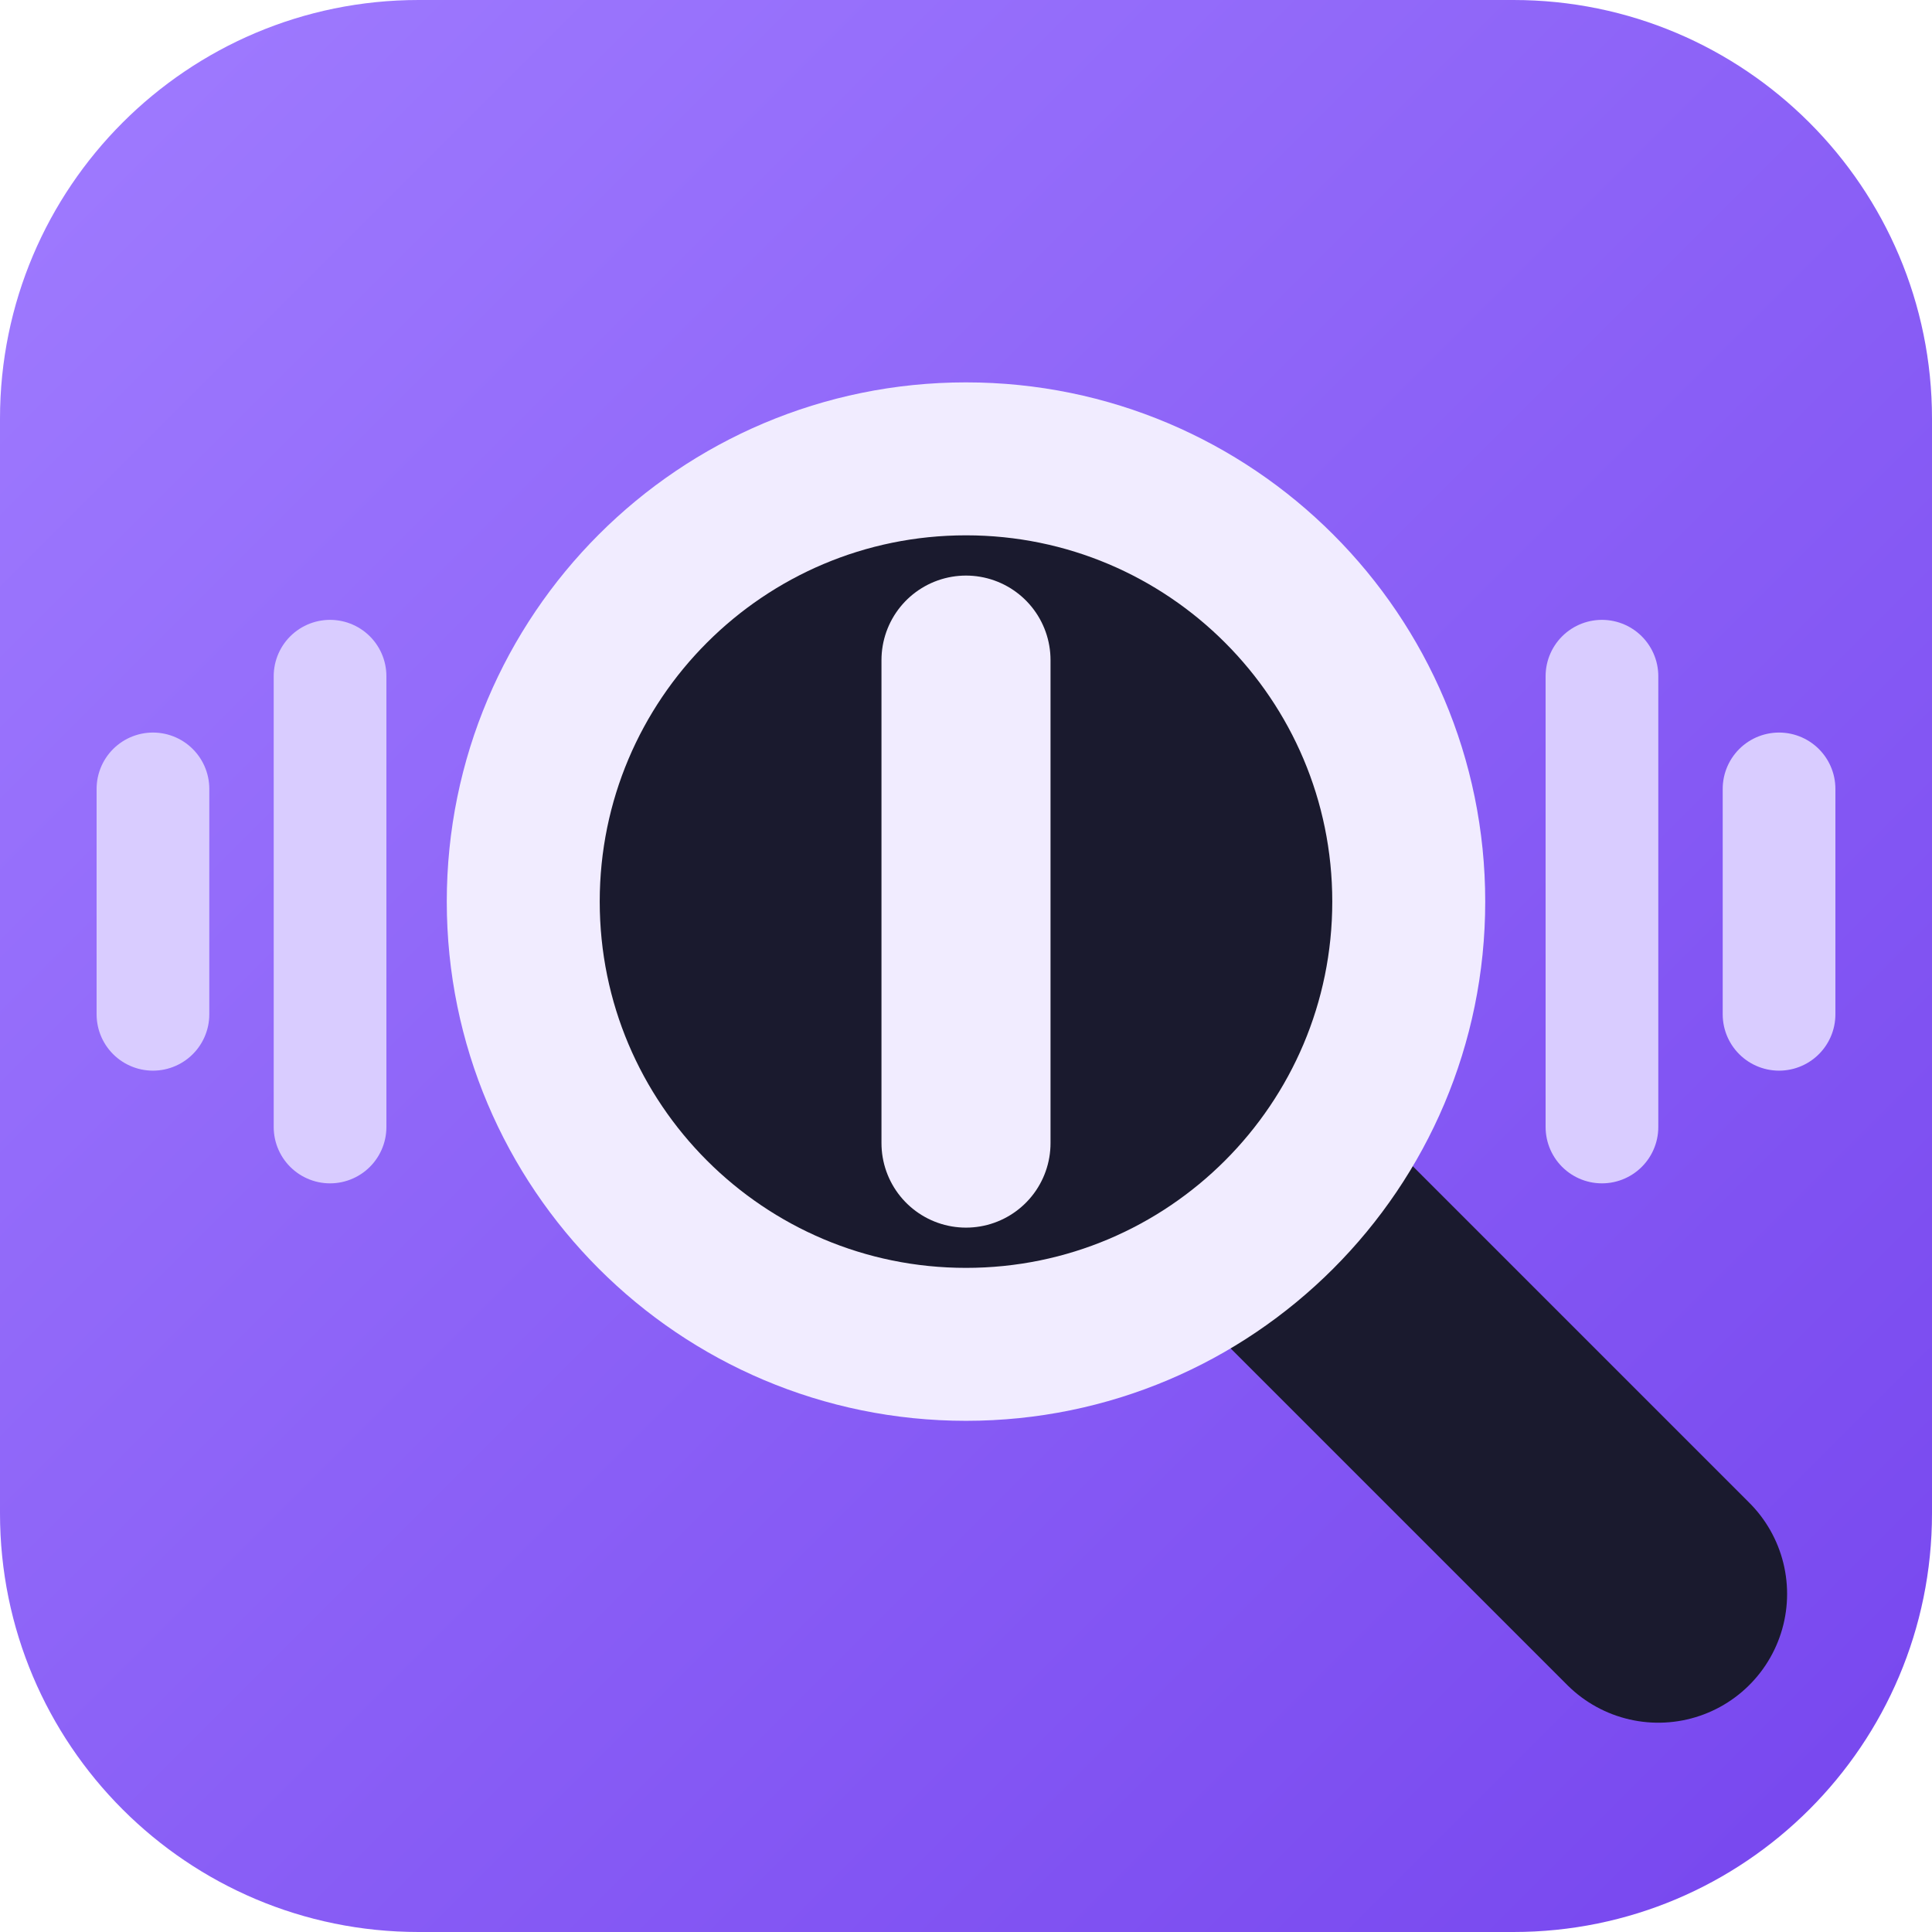
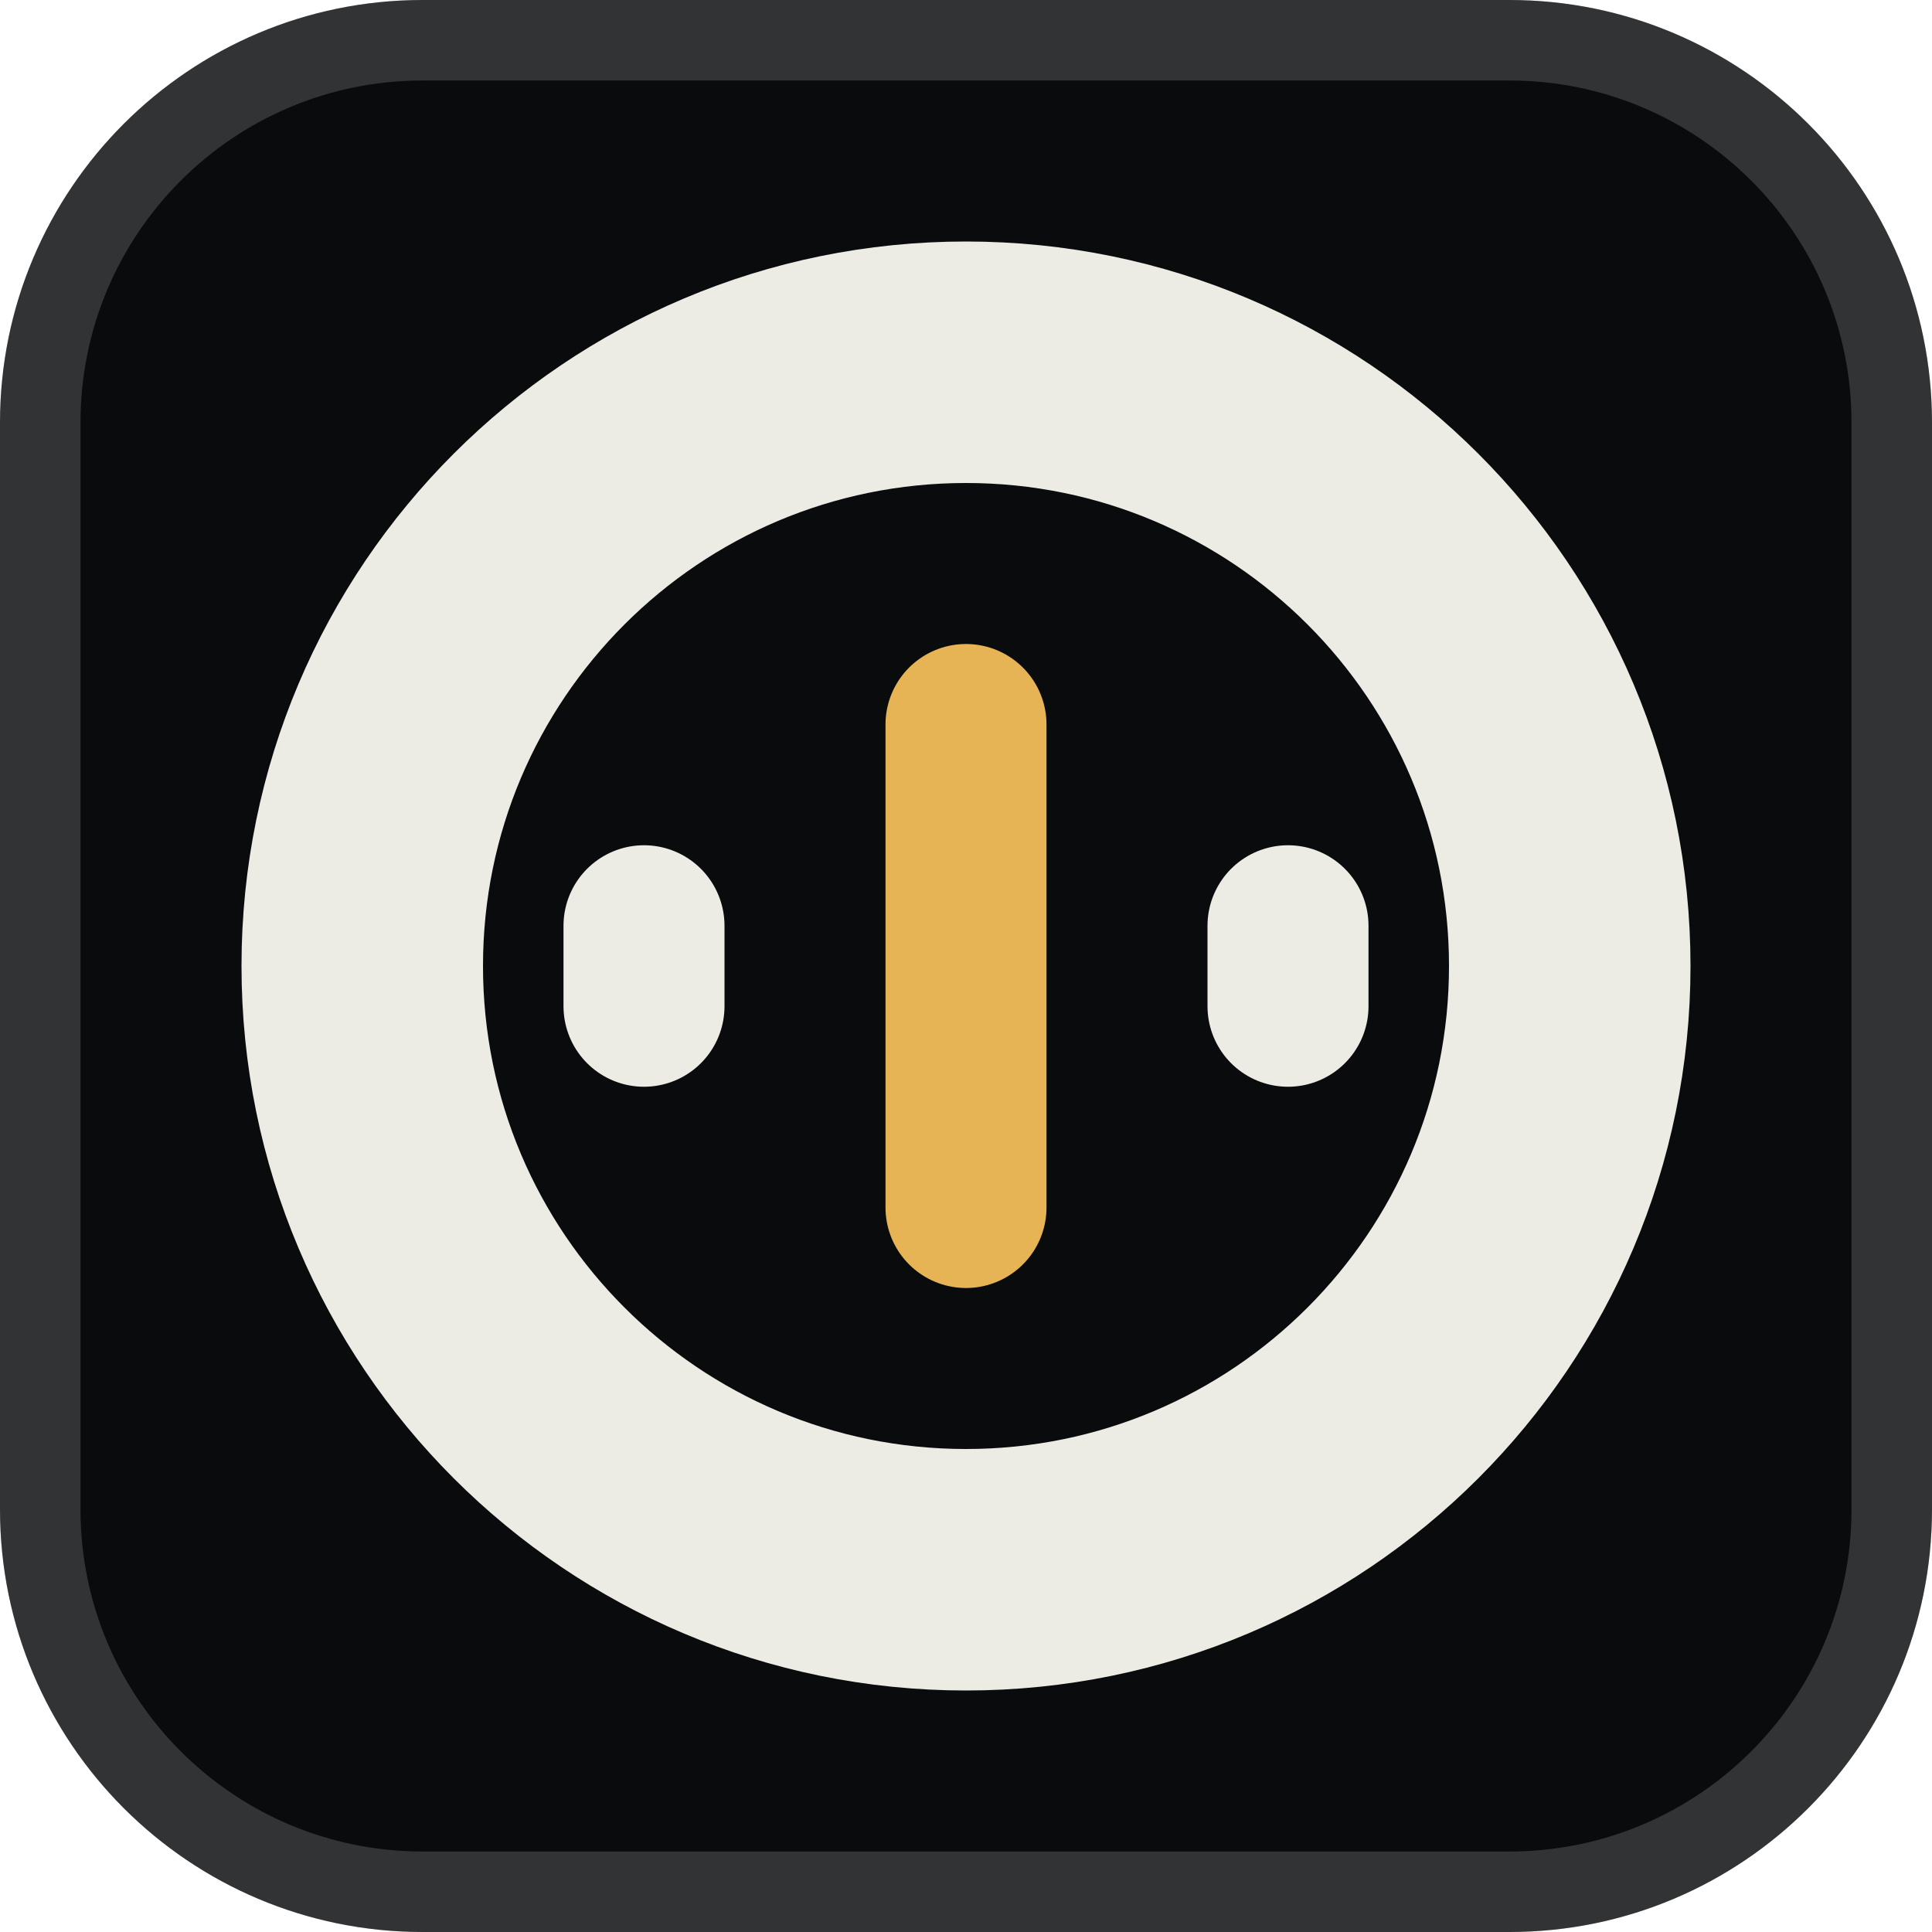
<svg xmlns="http://www.w3.org/2000/svg" viewBox="0 0 24 24">
-   <defs>
-     <linearGradient id="violet" x1="0" y1="0" x2="1" y2="1">
-       <stop offset="0" stop-color="#a07cff" />
-       <stop offset="1" stop-color="#7645ee" />
-     </linearGradient>
-   </defs>
-   <rect width="24" height="24" rx="5.2" fill="url(#violet)" />
-   <path d="M1.9 9.8 V12.6 M4.1 8.4 V14 M19.9 8.4 V14 M22.1 9.8 V12.6" fill="none" stroke="#d9ccff" stroke-width="1.4" stroke-linecap="round" />
-   <path d="M16 15.2 L20.6 19.8" fill="none" stroke="#1a1a2e" stroke-width="3.2" stroke-linecap="round" />
-   <circle cx="12" cy="11.2" r="5.5" fill="#1a1a2e" stroke="#f1ecff" stroke-width="1.9" />
-   <path d="M12 8.2 V14.2" fill="none" stroke="#f1ecff" stroke-width="2.1" stroke-linecap="round" />
+   <rect width="24" height="24" rx="5.25" fill="#0a0b0d" />
+   <rect x=".5" y=".5" width="23" height="23" rx="4.75" fill="none" stroke="#ecebe4" stroke-opacity=".18" />
+   <circle cx="12" cy="12" r="7.5" fill="none" stroke="#ecebe4" stroke-width="3" />
+   <path d="M8 11.5 V12.5 M16 11.5 V12.5" fill="none" stroke="#ecebe4" stroke-width="2" stroke-linecap="round" />
+   <path d="M12 9 V15" fill="none" stroke="#e6b455" stroke-width="2" stroke-linecap="round" />
</svg>
